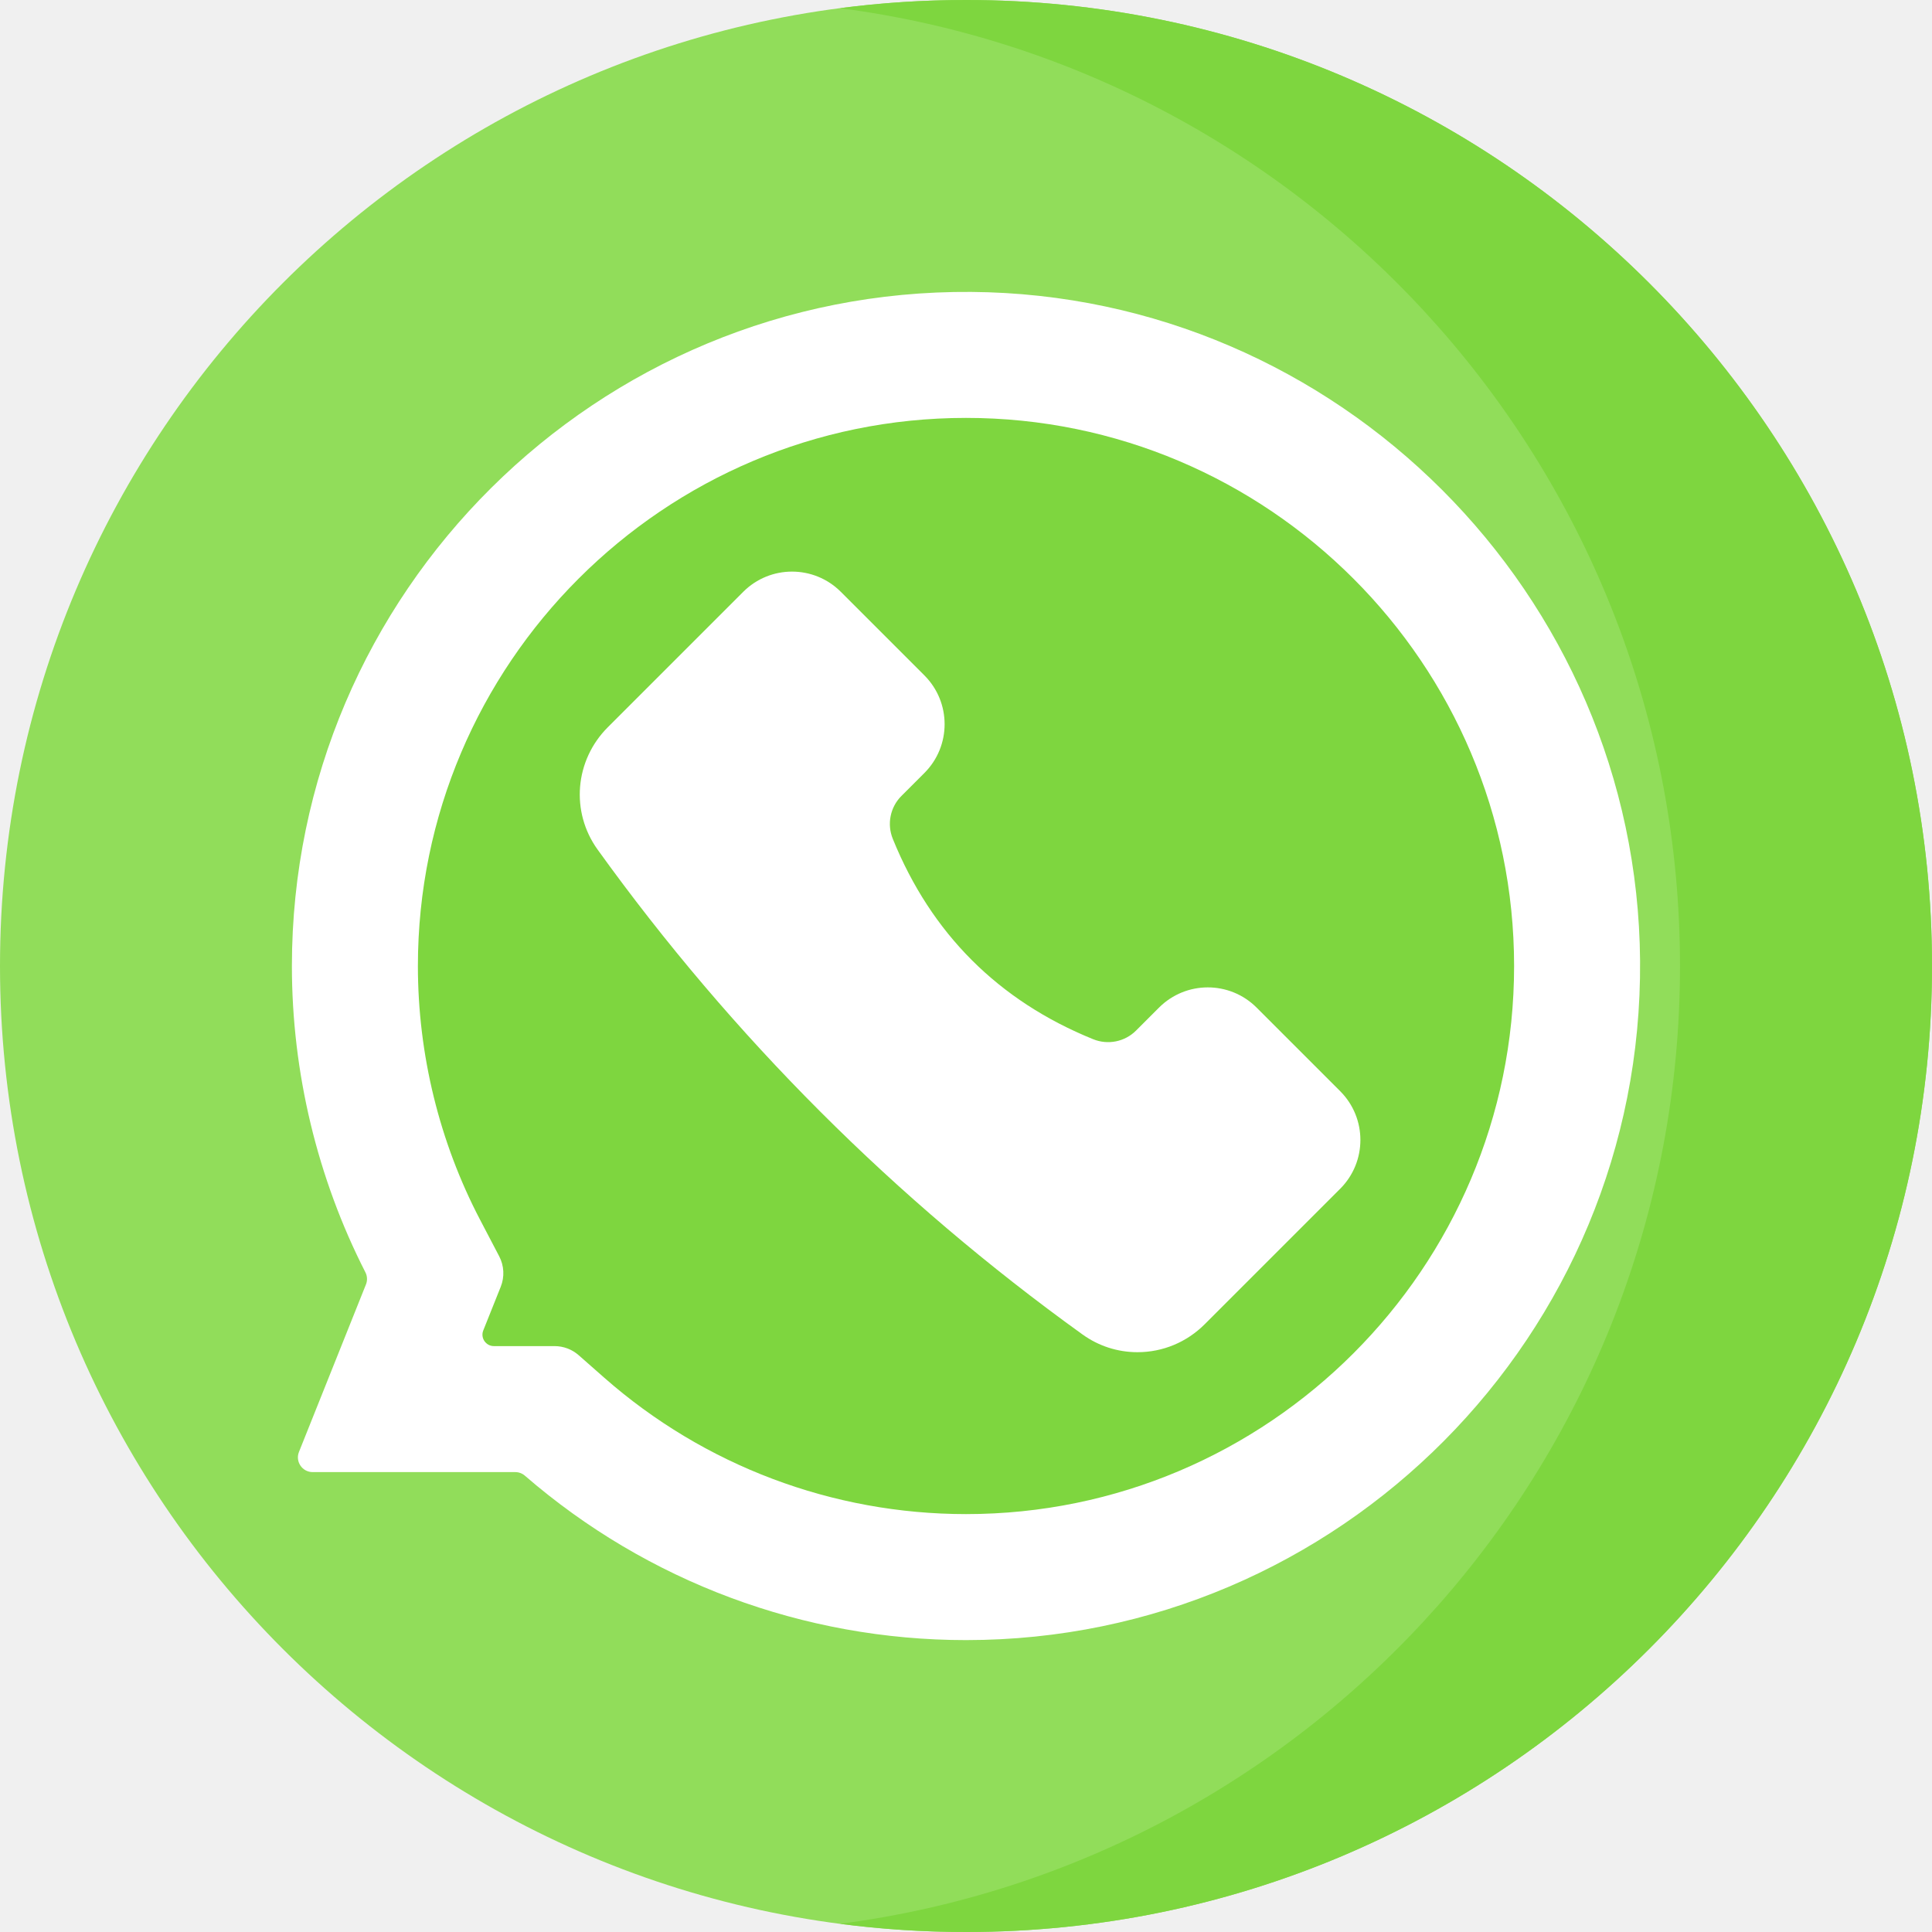
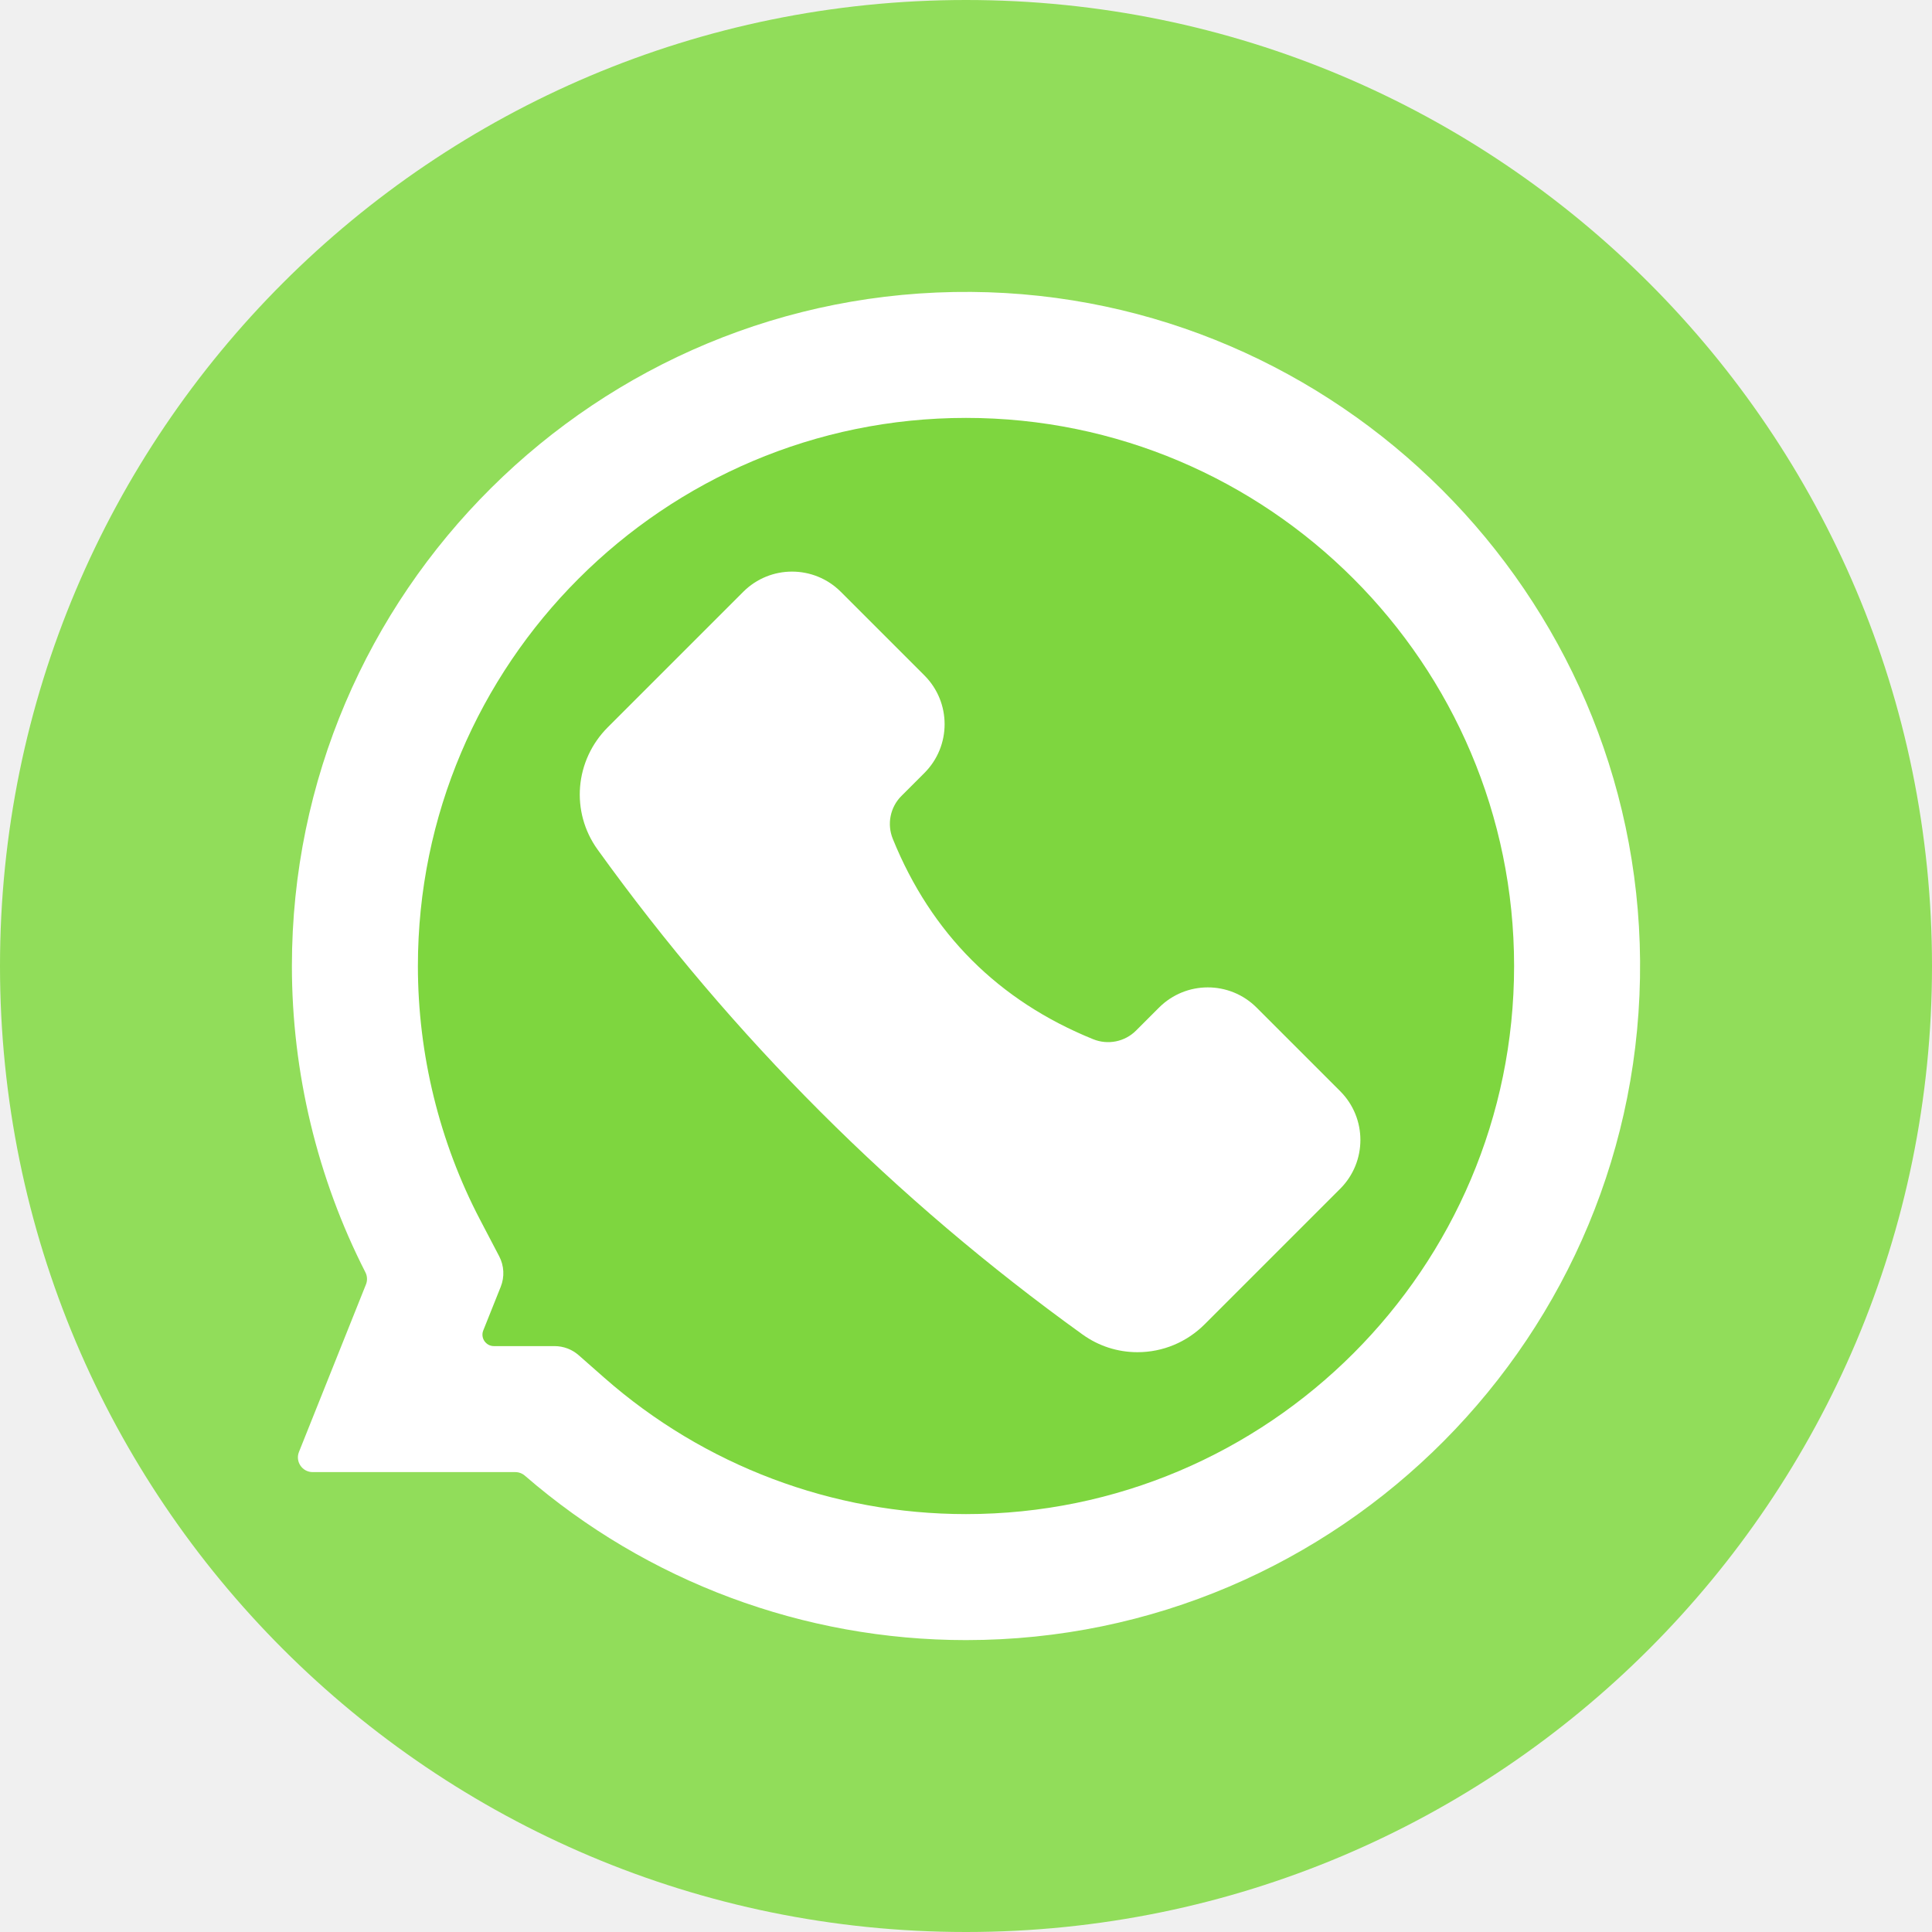
<svg xmlns="http://www.w3.org/2000/svg" height="200px" width="200px" version="1.1" id="Layer_1" viewBox="0 0 512 512" xml:space="preserve" fill="#000000">
  <g id="SVGRepo_bgCarrier" stroke-width="0" />
  <g id="SVGRepo_tracerCarrier" stroke-linecap="round" stroke-linejoin="round" />
  <g id="SVGRepo_iconCarrier">
    <circle style="fill:#91DD5A;" cx="256" cy="256" r="256" />
-     <path style="fill:#7ED63F;" d="M256,0c-11.317,0-22.461,0.744-33.391,2.167C348.216,18.53,445.217,125.933,445.217,256 s-97.002,237.47-222.609,253.833C233.539,511.256,244.683,512,256,512c141.385,0,256-114.616,256-256S397.385,0,256,0z" />
    <path style="fill:#FFFFFF;" d="M256,434.643c-43,0-84.443-15.458-116.895-43.568c-0.707-0.612-1.607-0.954-2.543-0.954H82.853 c-2.759,0-4.647-2.787-3.622-5.349l17.755-44.39c0.419-1.045,0.356-2.216-0.156-3.218c-12.744-24.96-19.474-52.98-19.474-81.164 c0-98.968,80.896-179.398,180.037-178.638c97.168,0.745,176.5,80.077,177.244,177.244C435.398,353.747,354.968,434.643,256,434.643z " />
    <path style="fill:#7ED63F;" d="M256,401.252c-35.349,0-69.415-12.853-95.922-36.192l-6.714-5.91 c-1.771-1.559-4.049-2.419-6.408-2.419h-16.066c-2.146,0-3.613-2.167-2.816-4.159l4.624-11.558c1.052-2.63,0.902-5.589-0.413-8.099 l-5.058-9.662c-10.781-20.598-16.48-43.853-16.48-67.253c0-80.092,65.159-145.251,145.25-145.252 c80.099-0.001,145.254,65.155,145.254,145.254C401.251,336.094,336.092,401.252,256,401.252z" />
    <path style="fill:#FFFFFF;" d="M301.441,358.345c-5.258,0-10.3-1.629-14.584-4.712c-49.582-35.676-92.812-78.907-128.491-128.492 c-7.202-10.01-6.059-23.643,2.715-32.418l35.886-35.885c7.141-7.141,18.719-7.141,25.859,0l22.15,22.15 c7.141,7.141,7.141,18.719,0,25.859l-6.093,6.093c-2.98,2.98-3.869,7.459-2.285,11.364c10.18,25.101,27.997,42.918,53.098,53.098 c3.906,1.584,8.383,0.695,11.364-2.285l6.093-6.093c7.141-7.141,18.719-7.141,25.86,0l22.15,22.15c7.141,7.141,7.141,18.719,0,25.86 l-35.885,35.885C314.488,355.708,308.154,358.345,301.441,358.345z" />
  </g>
</svg>
